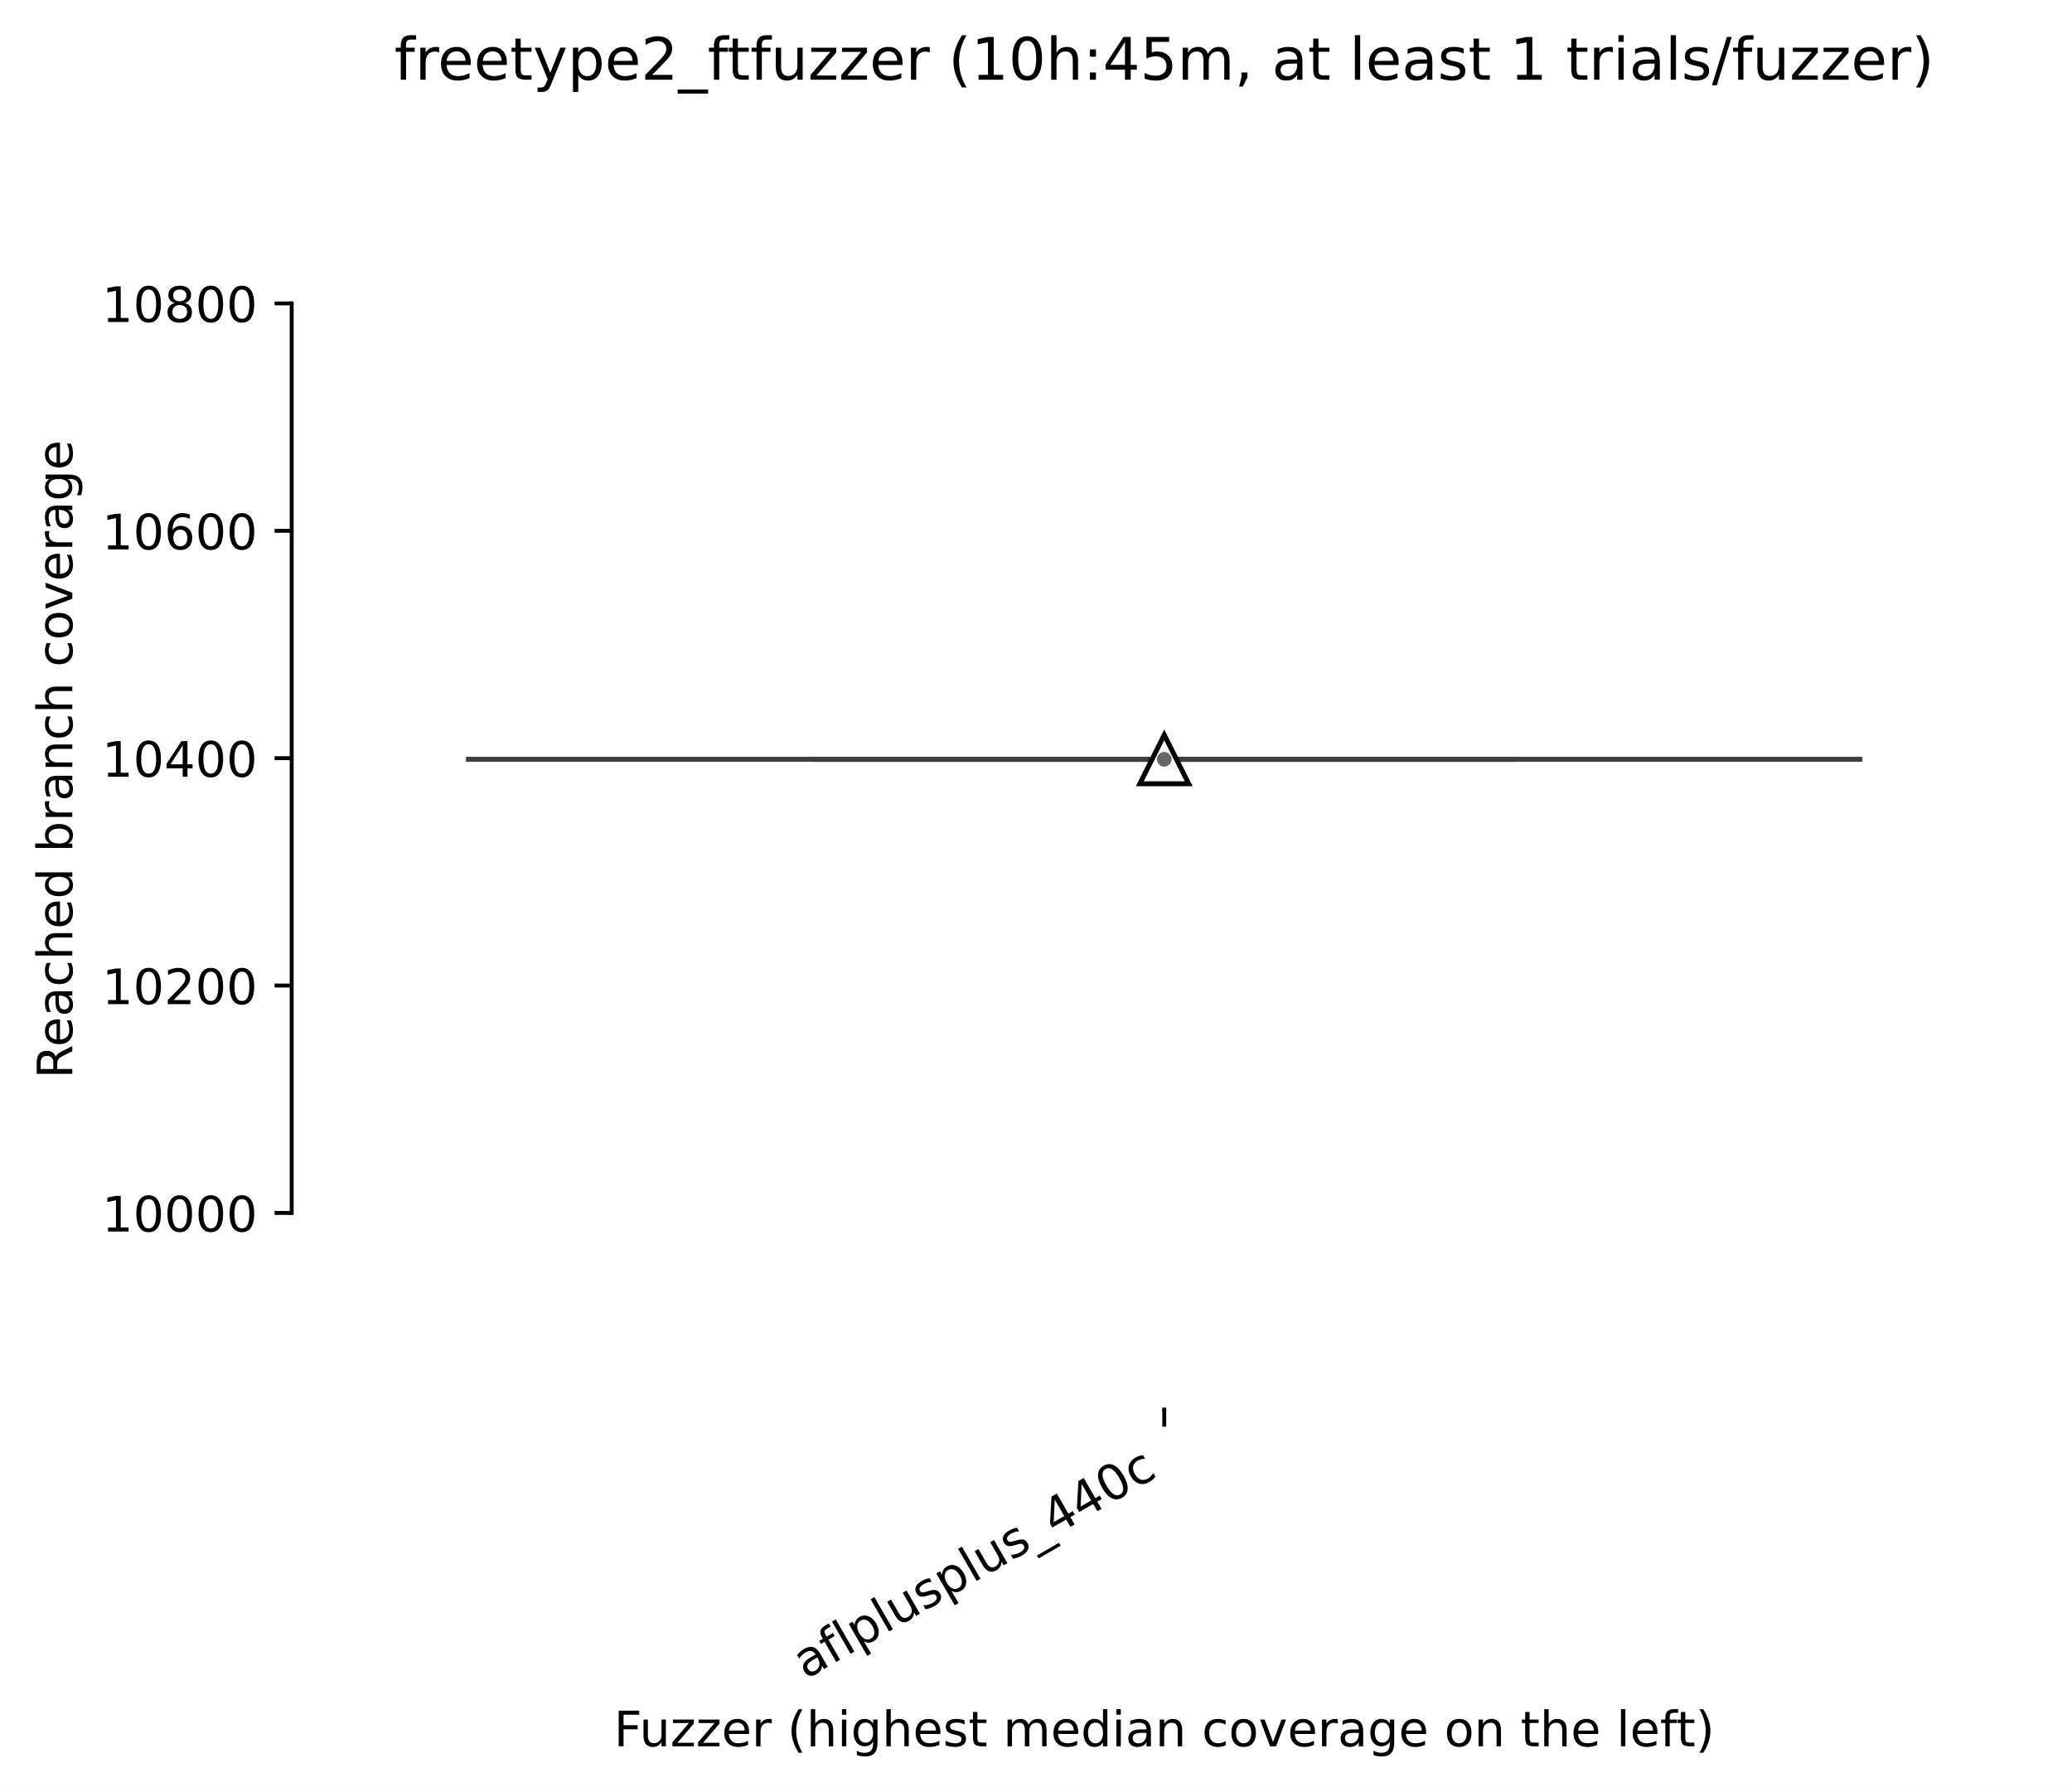
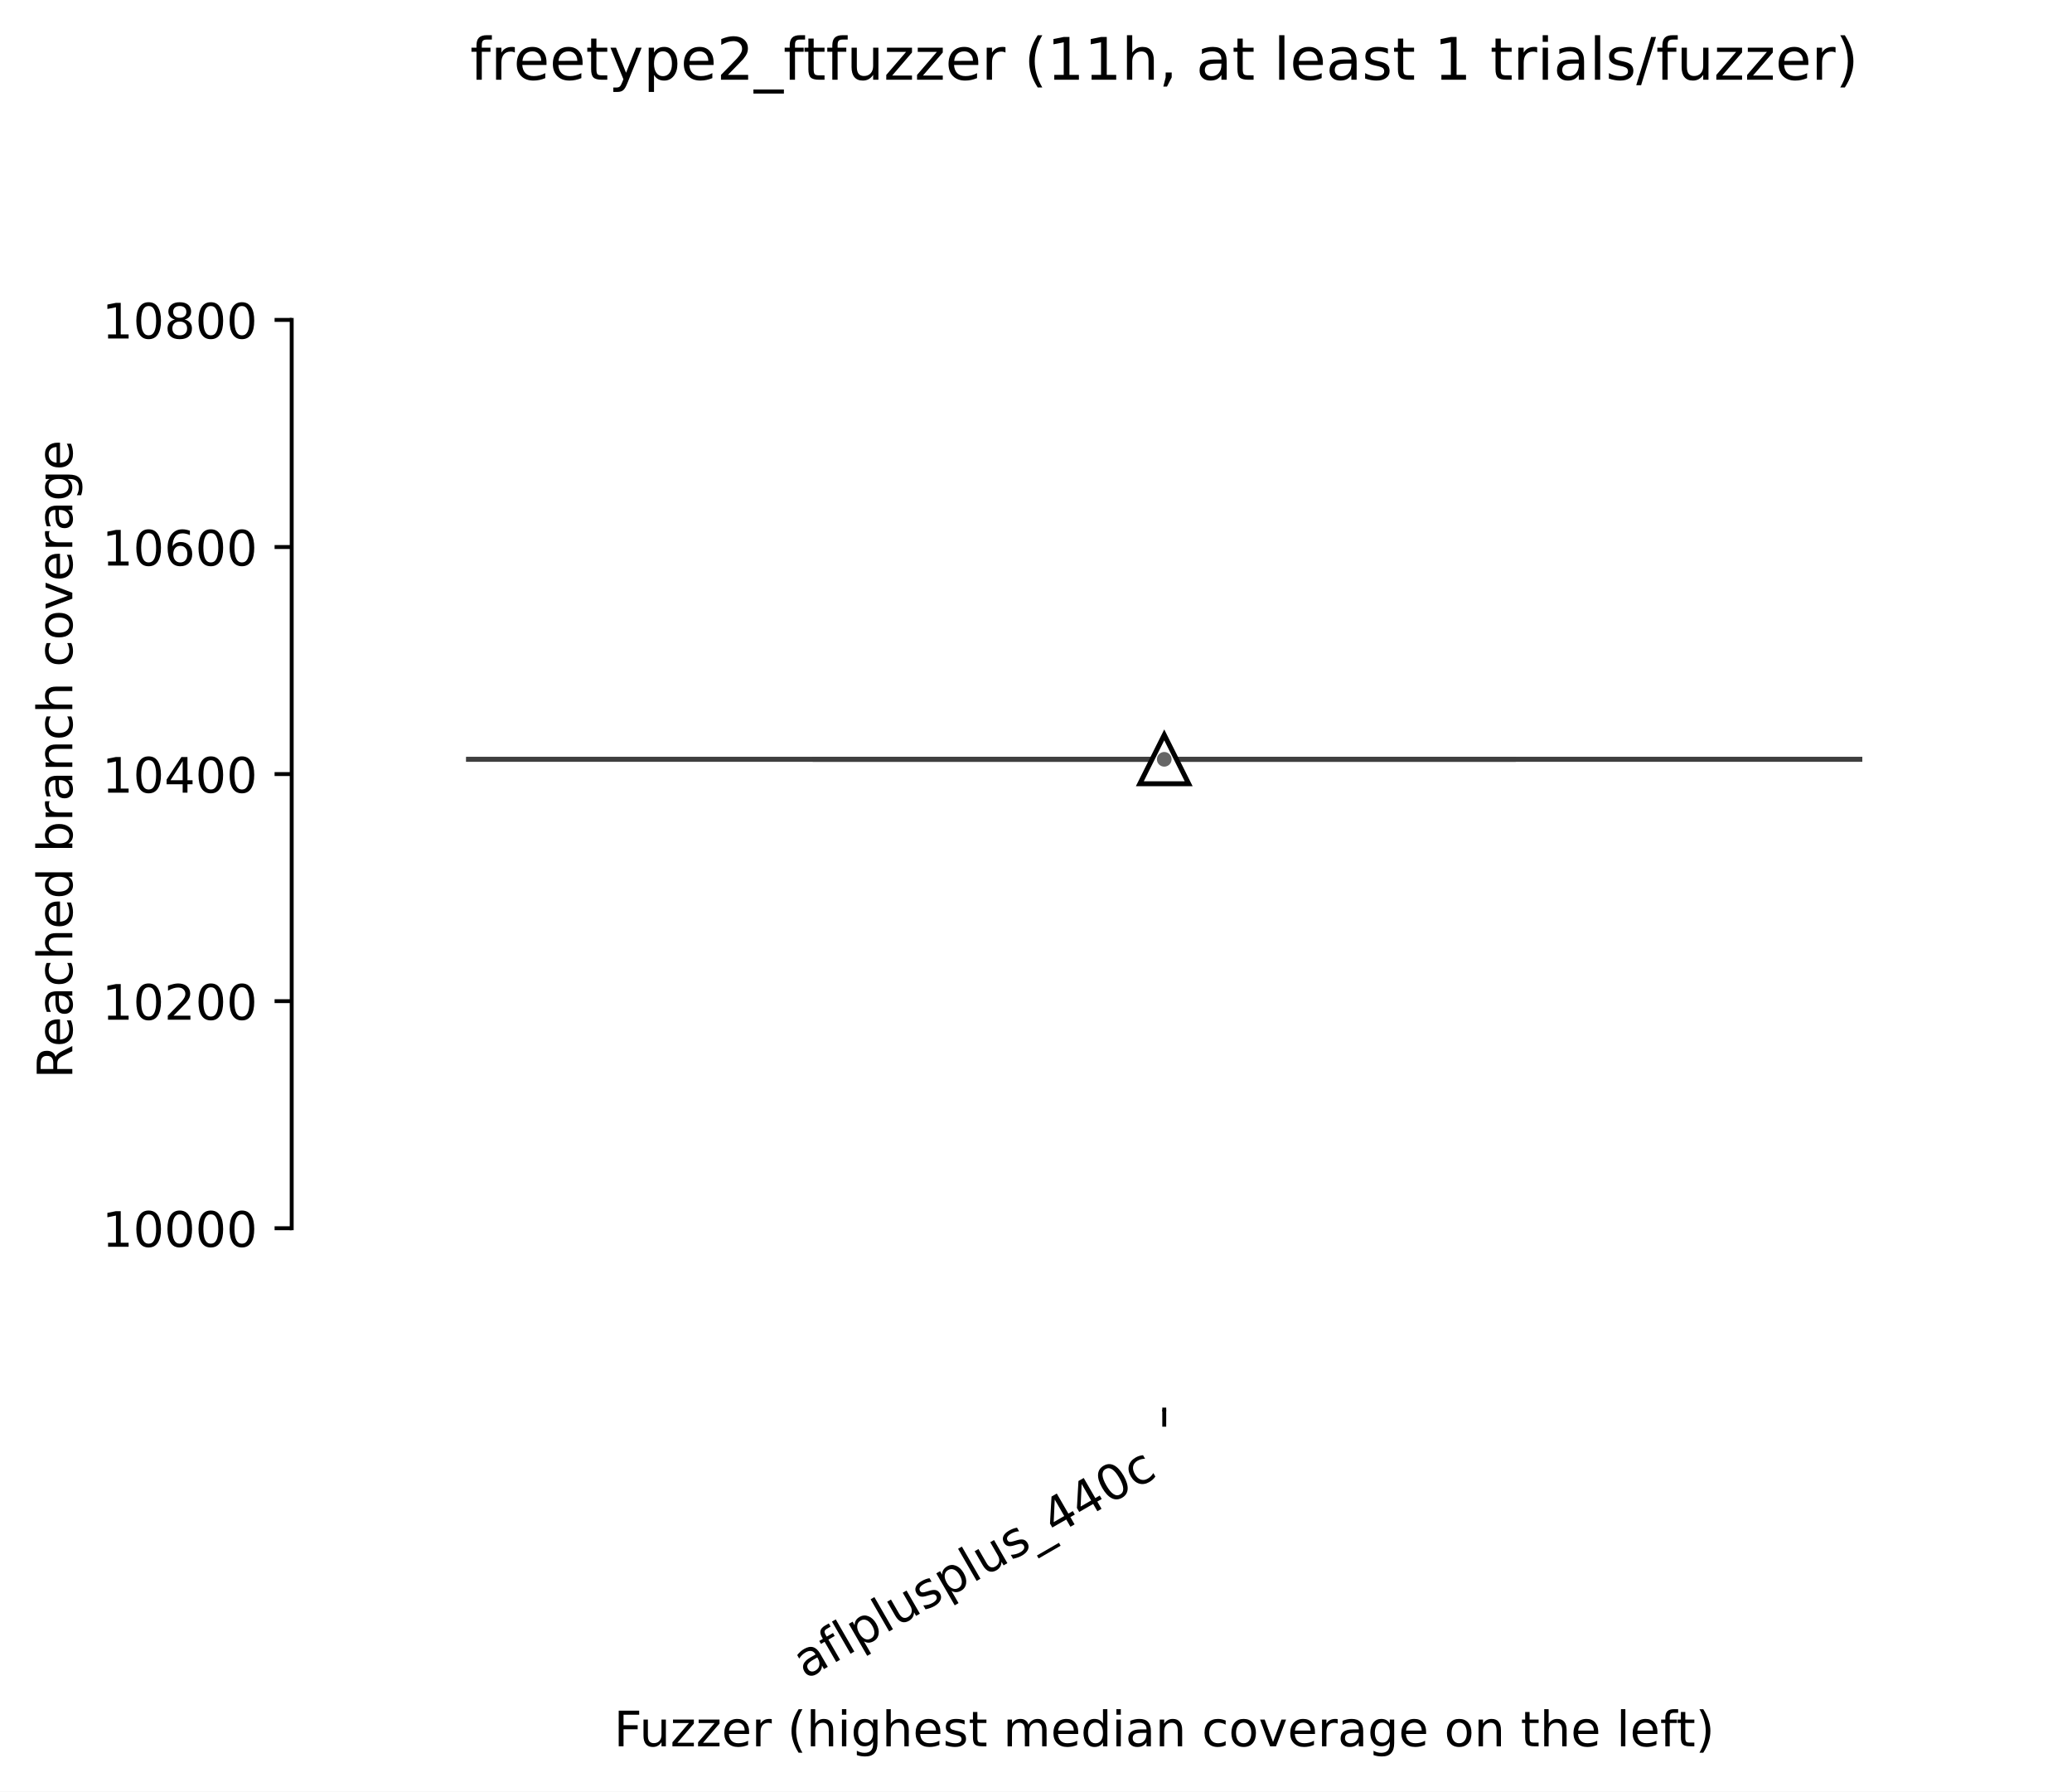
<svg xmlns="http://www.w3.org/2000/svg" xmlns:xlink="http://www.w3.org/1999/xlink" width="424.011pt" height="366.61pt" viewBox="0 0 424.011 366.61" version="1.1">
  <defs>
    <style type="text/css">*{stroke-linejoin: round; stroke-linecap: butt}</style>
  </defs>
  <g id="figure_1">
    <g id="patch_1">
      <path d="M 0 366.61  L 424.011 366.61  L 424.011 -0  L 0 -0  z " style="fill: #ffffff" />
    </g>
    <g id="axes_1">
      <g id="patch_2">
        <path d="M 59.691 288.43  L 416.811 288.43  L 416.811 22.318  L 59.691 22.318  z " style="fill: #ffffff" />
      </g>
      <g id="matplotlib.axis_1">
        <g id="xtick_1">
          <g id="line2d_1">
            <defs>
-               <path id="m48ca494d79" d="M 0 0  L 0 3.5  " style="stroke: #000000; stroke-width: 0.8" />
+               <path id="mc325d01f41" d="M 0 0  L 0 3.5  " style="stroke: #000000; stroke-width: 0.8" />
            </defs>
            <g>
-               <use xlink:href="#m48ca494d79" x="238.251" y="288.43" style="stroke: #000000; stroke-width: 0.8" />
+               <use xlink:href="#mc325d01f41" x="238.251" y="288.43" style="stroke: #000000; stroke-width: 0.8" />
            </g>
          </g>
          <g id="text_1">
            <g transform="translate(164.8804 343.6903) rotate(-30) scale(0.1 -0.1)">
              <defs>
                <path id="DejaVuSans-61" d="M 2194 1759  Q 1497 1759 1228 1600  Q 959 1441 959 1056  Q 959 750 1161 570  Q 1363 391 1709 391  Q 2188 391 2477 730  Q 2766 1069 2766 1631  L 2766 1759  L 2194 1759  z M 3341 1997  L 3341 0  L 2766 0  L 2766 531  Q 2569 213 2275 61  Q 1981 -91 1556 -91  Q 1019 -91 701 211  Q 384 513 384 1019  Q 384 1609 779 1909  Q 1175 2209 1959 2209  L 2766 2209  L 2766 2266  Q 2766 2663 2505 2880  Q 2244 3097 1772 3097  Q 1472 3097 1187 3025  Q 903 2953 641 2809  L 641 3341  Q 956 3463 1253 3523  Q 1550 3584 1831 3584  Q 2591 3584 2966 3190  Q 3341 2797 3341 1997  z " transform="scale(0.015625)" />
                <path id="DejaVuSans-66" d="M 2375 4863  L 2375 4384  L 1825 4384  Q 1516 4384 1395 4259  Q 1275 4134 1275 3809  L 1275 3500  L 2222 3500  L 2222 3053  L 1275 3053  L 1275 0  L 697 0  L 697 3053  L 147 3053  L 147 3500  L 697 3500  L 697 3744  Q 697 4328 969 4595  Q 1241 4863 1831 4863  L 2375 4863  z " transform="scale(0.015625)" />
                <path id="DejaVuSans-6c" d="M 603 4863  L 1178 4863  L 1178 0  L 603 0  L 603 4863  z " transform="scale(0.015625)" />
                <path id="DejaVuSans-70" d="M 1159 525  L 1159 -1331  L 581 -1331  L 581 3500  L 1159 3500  L 1159 2969  Q 1341 3281 1617 3432  Q 1894 3584 2278 3584  Q 2916 3584 3314 3078  Q 3713 2572 3713 1747  Q 3713 922 3314 415  Q 2916 -91 2278 -91  Q 1894 -91 1617 61  Q 1341 213 1159 525  z M 3116 1747  Q 3116 2381 2855 2742  Q 2594 3103 2138 3103  Q 1681 3103 1420 2742  Q 1159 2381 1159 1747  Q 1159 1113 1420 752  Q 1681 391 2138 391  Q 2594 391 2855 752  Q 3116 1113 3116 1747  z " transform="scale(0.015625)" />
                <path id="DejaVuSans-75" d="M 544 1381  L 544 3500  L 1119 3500  L 1119 1403  Q 1119 906 1312 657  Q 1506 409 1894 409  Q 2359 409 2629 706  Q 2900 1003 2900 1516  L 2900 3500  L 3475 3500  L 3475 0  L 2900 0  L 2900 538  Q 2691 219 2414 64  Q 2138 -91 1772 -91  Q 1169 -91 856 284  Q 544 659 544 1381  z M 1991 3584  L 1991 3584  z " transform="scale(0.015625)" />
                <path id="DejaVuSans-73" d="M 2834 3397  L 2834 2853  Q 2591 2978 2328 3040  Q 2066 3103 1784 3103  Q 1356 3103 1142 2972  Q 928 2841 928 2578  Q 928 2378 1081 2264  Q 1234 2150 1697 2047  L 1894 2003  Q 2506 1872 2764 1633  Q 3022 1394 3022 966  Q 3022 478 2636 193  Q 2250 -91 1575 -91  Q 1294 -91 989 -36  Q 684 19 347 128  L 347 722  Q 666 556 975 473  Q 1284 391 1588 391  Q 1994 391 2212 530  Q 2431 669 2431 922  Q 2431 1156 2273 1281  Q 2116 1406 1581 1522  L 1381 1569  Q 847 1681 609 1914  Q 372 2147 372 2553  Q 372 3047 722 3315  Q 1072 3584 1716 3584  Q 2034 3584 2315 3537  Q 2597 3491 2834 3397  z " transform="scale(0.015625)" />
                <path id="DejaVuSans-5f" d="M 3263 -1063  L 3263 -1509  L -63 -1509  L -63 -1063  L 3263 -1063  z " transform="scale(0.015625)" />
                <path id="DejaVuSans-34" d="M 2419 4116  L 825 1625  L 2419 1625  L 2419 4116  z M 2253 4666  L 3047 4666  L 3047 1625  L 3713 1625  L 3713 1100  L 3047 1100  L 3047 0  L 2419 0  L 2419 1100  L 313 1100  L 313 1709  L 2253 4666  z " transform="scale(0.015625)" />
                <path id="DejaVuSans-30" d="M 2034 4250  Q 1547 4250 1301 3770  Q 1056 3291 1056 2328  Q 1056 1369 1301 889  Q 1547 409 2034 409  Q 2525 409 2770 889  Q 3016 1369 3016 2328  Q 3016 3291 2770 3770  Q 2525 4250 2034 4250  z M 2034 4750  Q 2819 4750 3233 4129  Q 3647 3509 3647 2328  Q 3647 1150 3233 529  Q 2819 -91 2034 -91  Q 1250 -91 836 529  Q 422 1150 422 2328  Q 422 3509 836 4129  Q 1250 4750 2034 4750  z " transform="scale(0.015625)" />
                <path id="DejaVuSans-63" d="M 3122 3366  L 3122 2828  Q 2878 2963 2633 3030  Q 2388 3097 2138 3097  Q 1578 3097 1268 2742  Q 959 2388 959 1747  Q 959 1106 1268 751  Q 1578 397 2138 397  Q 2388 397 2633 464  Q 2878 531 3122 666  L 3122 134  Q 2881 22 2623 -34  Q 2366 -91 2075 -91  Q 1284 -91 818 406  Q 353 903 353 1747  Q 353 2603 823 3093  Q 1294 3584 2113 3584  Q 2378 3584 2631 3529  Q 2884 3475 3122 3366  z " transform="scale(0.015625)" />
              </defs>
              <use xlink:href="#DejaVuSans-61" />
              <use xlink:href="#DejaVuSans-66" transform="translate(61.2793 0)" />
              <use xlink:href="#DejaVuSans-6c" transform="translate(96.48438 0)" />
              <use xlink:href="#DejaVuSans-70" transform="translate(124.2676 0)" />
              <use xlink:href="#DejaVuSans-6c" transform="translate(187.7441 0)" />
              <use xlink:href="#DejaVuSans-75" transform="translate(215.5273 0)" />
              <use xlink:href="#DejaVuSans-73" transform="translate(278.9062 0)" />
              <use xlink:href="#DejaVuSans-70" transform="translate(331.0059 0)" />
              <use xlink:href="#DejaVuSans-6c" transform="translate(394.4824 0)" />
              <use xlink:href="#DejaVuSans-75" transform="translate(422.2656 0)" />
              <use xlink:href="#DejaVuSans-73" transform="translate(485.6445 0)" />
              <use xlink:href="#DejaVuSans-5f" transform="translate(537.7441 0)" />
              <use xlink:href="#DejaVuSans-34" transform="translate(587.7441 0)" />
              <use xlink:href="#DejaVuSans-34" transform="translate(651.3672 0)" />
              <use xlink:href="#DejaVuSans-30" transform="translate(714.9902 0)" />
              <use xlink:href="#DejaVuSans-63" transform="translate(778.6133 0)" />
            </g>
          </g>
        </g>
        <g id="text_2">
          <g transform="translate(125.6327 357.3306) scale(0.1 -0.1)">
            <defs>
              <path id="DejaVuSans-46" d="M 628 4666  L 3309 4666  L 3309 4134  L 1259 4134  L 1259 2759  L 3109 2759  L 3109 2228  L 1259 2228  L 1259 0  L 628 0  L 628 4666  z " transform="scale(0.015625)" />
              <path id="DejaVuSans-7a" d="M 353 3500  L 3084 3500  L 3084 2975  L 922 459  L 3084 459  L 3084 0  L 275 0  L 275 525  L 2438 3041  L 353 3041  L 353 3500  z " transform="scale(0.015625)" />
              <path id="DejaVuSans-65" d="M 3597 1894  L 3597 1613  L 953 1613  Q 991 1019 1311 708  Q 1631 397 2203 397  Q 2534 397 2845 478  Q 3156 559 3463 722  L 3463 178  Q 3153 47 2828 -22  Q 2503 -91 2169 -91  Q 1331 -91 842 396  Q 353 884 353 1716  Q 353 2575 817 3079  Q 1281 3584 2069 3584  Q 2775 3584 3186 3129  Q 3597 2675 3597 1894  z M 3022 2063  Q 3016 2534 2758 2815  Q 2500 3097 2075 3097  Q 1594 3097 1305 2825  Q 1016 2553 972 2059  L 3022 2063  z " transform="scale(0.015625)" />
              <path id="DejaVuSans-72" d="M 2631 2963  Q 2534 3019 2420 3045  Q 2306 3072 2169 3072  Q 1681 3072 1420 2755  Q 1159 2438 1159 1844  L 1159 0  L 581 0  L 581 3500  L 1159 3500  L 1159 2956  Q 1341 3275 1631 3429  Q 1922 3584 2338 3584  Q 2397 3584 2469 3576  Q 2541 3569 2628 3553  L 2631 2963  z " transform="scale(0.015625)" />
              <path id="DejaVuSans-20" transform="scale(0.015625)" />
              <path id="DejaVuSans-28" d="M 1984 4856  Q 1566 4138 1362 3434  Q 1159 2731 1159 2009  Q 1159 1288 1364 580  Q 1569 -128 1984 -844  L 1484 -844  Q 1016 -109 783 600  Q 550 1309 550 2009  Q 550 2706 781 3412  Q 1013 4119 1484 4856  L 1984 4856  z " transform="scale(0.015625)" />
              <path id="DejaVuSans-68" d="M 3513 2113  L 3513 0  L 2938 0  L 2938 2094  Q 2938 2591 2744 2837  Q 2550 3084 2163 3084  Q 1697 3084 1428 2787  Q 1159 2491 1159 1978  L 1159 0  L 581 0  L 581 4863  L 1159 4863  L 1159 2956  Q 1366 3272 1645 3428  Q 1925 3584 2291 3584  Q 2894 3584 3203 3211  Q 3513 2838 3513 2113  z " transform="scale(0.015625)" />
              <path id="DejaVuSans-69" d="M 603 3500  L 1178 3500  L 1178 0  L 603 0  L 603 3500  z M 603 4863  L 1178 4863  L 1178 4134  L 603 4134  L 603 4863  z " transform="scale(0.015625)" />
              <path id="DejaVuSans-67" d="M 2906 1791  Q 2906 2416 2648 2759  Q 2391 3103 1925 3103  Q 1463 3103 1205 2759  Q 947 2416 947 1791  Q 947 1169 1205 825  Q 1463 481 1925 481  Q 2391 481 2648 825  Q 2906 1169 2906 1791  z M 3481 434  Q 3481 -459 3084 -895  Q 2688 -1331 1869 -1331  Q 1566 -1331 1297 -1286  Q 1028 -1241 775 -1147  L 775 -588  Q 1028 -725 1275 -790  Q 1522 -856 1778 -856  Q 2344 -856 2625 -561  Q 2906 -266 2906 331  L 2906 616  Q 2728 306 2450 153  Q 2172 0 1784 0  Q 1141 0 747 490  Q 353 981 353 1791  Q 353 2603 747 3093  Q 1141 3584 1784 3584  Q 2172 3584 2450 3431  Q 2728 3278 2906 2969  L 2906 3500  L 3481 3500  L 3481 434  z " transform="scale(0.015625)" />
              <path id="DejaVuSans-74" d="M 1172 4494  L 1172 3500  L 2356 3500  L 2356 3053  L 1172 3053  L 1172 1153  Q 1172 725 1289 603  Q 1406 481 1766 481  L 2356 481  L 2356 0  L 1766 0  Q 1100 0 847 248  Q 594 497 594 1153  L 594 3053  L 172 3053  L 172 3500  L 594 3500  L 594 4494  L 1172 4494  z " transform="scale(0.015625)" />
              <path id="DejaVuSans-6d" d="M 3328 2828  Q 3544 3216 3844 3400  Q 4144 3584 4550 3584  Q 5097 3584 5394 3201  Q 5691 2819 5691 2113  L 5691 0  L 5113 0  L 5113 2094  Q 5113 2597 4934 2840  Q 4756 3084 4391 3084  Q 3944 3084 3684 2787  Q 3425 2491 3425 1978  L 3425 0  L 2847 0  L 2847 2094  Q 2847 2600 2669 2842  Q 2491 3084 2119 3084  Q 1678 3084 1418 2786  Q 1159 2488 1159 1978  L 1159 0  L 581 0  L 581 3500  L 1159 3500  L 1159 2956  Q 1356 3278 1631 3431  Q 1906 3584 2284 3584  Q 2666 3584 2933 3390  Q 3200 3197 3328 2828  z " transform="scale(0.015625)" />
              <path id="DejaVuSans-64" d="M 2906 2969  L 2906 4863  L 3481 4863  L 3481 0  L 2906 0  L 2906 525  Q 2725 213 2448 61  Q 2172 -91 1784 -91  Q 1150 -91 751 415  Q 353 922 353 1747  Q 353 2572 751 3078  Q 1150 3584 1784 3584  Q 2172 3584 2448 3432  Q 2725 3281 2906 2969  z M 947 1747  Q 947 1113 1208 752  Q 1469 391 1925 391  Q 2381 391 2643 752  Q 2906 1113 2906 1747  Q 2906 2381 2643 2742  Q 2381 3103 1925 3103  Q 1469 3103 1208 2742  Q 947 2381 947 1747  z " transform="scale(0.015625)" />
              <path id="DejaVuSans-6e" d="M 3513 2113  L 3513 0  L 2938 0  L 2938 2094  Q 2938 2591 2744 2837  Q 2550 3084 2163 3084  Q 1697 3084 1428 2787  Q 1159 2491 1159 1978  L 1159 0  L 581 0  L 581 3500  L 1159 3500  L 1159 2956  Q 1366 3272 1645 3428  Q 1925 3584 2291 3584  Q 2894 3584 3203 3211  Q 3513 2838 3513 2113  z " transform="scale(0.015625)" />
              <path id="DejaVuSans-6f" d="M 1959 3097  Q 1497 3097 1228 2736  Q 959 2375 959 1747  Q 959 1119 1226 758  Q 1494 397 1959 397  Q 2419 397 2687 759  Q 2956 1122 2956 1747  Q 2956 2369 2687 2733  Q 2419 3097 1959 3097  z M 1959 3584  Q 2709 3584 3137 3096  Q 3566 2609 3566 1747  Q 3566 888 3137 398  Q 2709 -91 1959 -91  Q 1206 -91 779 398  Q 353 888 353 1747  Q 353 2609 779 3096  Q 1206 3584 1959 3584  z " transform="scale(0.015625)" />
              <path id="DejaVuSans-76" d="M 191 3500  L 800 3500  L 1894 563  L 2988 3500  L 3597 3500  L 2284 0  L 1503 0  L 191 3500  z " transform="scale(0.015625)" />
              <path id="DejaVuSans-29" d="M 513 4856  L 1013 4856  Q 1481 4119 1714 3412  Q 1947 2706 1947 2009  Q 1947 1309 1714 600  Q 1481 -109 1013 -844  L 513 -844  Q 928 -128 1133 580  Q 1338 1288 1338 2009  Q 1338 2731 1133 3434  Q 928 4138 513 4856  z " transform="scale(0.015625)" />
            </defs>
            <use xlink:href="#DejaVuSans-46" />
            <use xlink:href="#DejaVuSans-75" transform="translate(52.01953 0)" />
            <use xlink:href="#DejaVuSans-7a" transform="translate(115.3984 0)" />
            <use xlink:href="#DejaVuSans-7a" transform="translate(167.8887 0)" />
            <use xlink:href="#DejaVuSans-65" transform="translate(220.3789 0)" />
            <use xlink:href="#DejaVuSans-72" transform="translate(281.9023 0)" />
            <use xlink:href="#DejaVuSans-20" transform="translate(323.0156 0)" />
            <use xlink:href="#DejaVuSans-28" transform="translate(354.8027 0)" />
            <use xlink:href="#DejaVuSans-68" transform="translate(393.8164 0)" />
            <use xlink:href="#DejaVuSans-69" transform="translate(457.1953 0)" />
            <use xlink:href="#DejaVuSans-67" transform="translate(484.9785 0)" />
            <use xlink:href="#DejaVuSans-68" transform="translate(548.4551 0)" />
            <use xlink:href="#DejaVuSans-65" transform="translate(611.834 0)" />
            <use xlink:href="#DejaVuSans-73" transform="translate(673.3574 0)" />
            <use xlink:href="#DejaVuSans-74" transform="translate(725.457 0)" />
            <use xlink:href="#DejaVuSans-20" transform="translate(764.666 0)" />
            <use xlink:href="#DejaVuSans-6d" transform="translate(796.4531 0)" />
            <use xlink:href="#DejaVuSans-65" transform="translate(893.8652 0)" />
            <use xlink:href="#DejaVuSans-64" transform="translate(955.3887 0)" />
            <use xlink:href="#DejaVuSans-69" transform="translate(1018.865 0)" />
            <use xlink:href="#DejaVuSans-61" transform="translate(1046.648 0)" />
            <use xlink:href="#DejaVuSans-6e" transform="translate(1107.928 0)" />
            <use xlink:href="#DejaVuSans-20" transform="translate(1171.307 0)" />
            <use xlink:href="#DejaVuSans-63" transform="translate(1203.094 0)" />
            <use xlink:href="#DejaVuSans-6f" transform="translate(1258.074 0)" />
            <use xlink:href="#DejaVuSans-76" transform="translate(1319.256 0)" />
            <use xlink:href="#DejaVuSans-65" transform="translate(1378.436 0)" />
            <use xlink:href="#DejaVuSans-72" transform="translate(1439.959 0)" />
            <use xlink:href="#DejaVuSans-61" transform="translate(1481.072 0)" />
            <use xlink:href="#DejaVuSans-67" transform="translate(1542.352 0)" />
            <use xlink:href="#DejaVuSans-65" transform="translate(1605.828 0)" />
            <use xlink:href="#DejaVuSans-20" transform="translate(1667.352 0)" />
            <use xlink:href="#DejaVuSans-6f" transform="translate(1699.139 0)" />
            <use xlink:href="#DejaVuSans-6e" transform="translate(1760.32 0)" />
            <use xlink:href="#DejaVuSans-20" transform="translate(1823.699 0)" />
            <use xlink:href="#DejaVuSans-74" transform="translate(1855.486 0)" />
            <use xlink:href="#DejaVuSans-68" transform="translate(1894.695 0)" />
            <use xlink:href="#DejaVuSans-65" transform="translate(1958.074 0)" />
            <use xlink:href="#DejaVuSans-20" transform="translate(2019.598 0)" />
            <use xlink:href="#DejaVuSans-6c" transform="translate(2051.385 0)" />
            <use xlink:href="#DejaVuSans-65" transform="translate(2079.168 0)" />
            <use xlink:href="#DejaVuSans-66" transform="translate(2140.691 0)" />
            <use xlink:href="#DejaVuSans-74" transform="translate(2174.146 0)" />
            <use xlink:href="#DejaVuSans-29" transform="translate(2213.355 0)" />
          </g>
        </g>
      </g>
      <g id="matplotlib.axis_2">
        <g id="ytick_1">
          <g id="line2d_2">
            <defs>
-               <path id="m2bdead8263" d="M 0 0  L -3.5 0  " style="stroke: #000000; stroke-width: 0.8" />
+               <path id="m8afac38607" d="M 0 0  L -3.5 0  " style="stroke: #000000; stroke-width: 0.8" />
            </defs>
            <g>
-               <use xlink:href="#m2bdead8263" x="59.691" y="248.197" style="stroke: #000000; stroke-width: 0.8" />
+               <use xlink:href="#m8afac38607" x="59.691" y="251.324" style="stroke: #000000; stroke-width: 0.8" />
            </g>
          </g>
          <g id="text_3">
-             <g transform="translate(20.87813 251.9958) scale(0.1 -0.1)">
+             <g transform="translate(20.87813 255.1236) scale(0.1 -0.1)">
              <defs>
                <path id="DejaVuSans-31" d="M 794 531  L 1825 531  L 1825 4091  L 703 3866  L 703 4441  L 1819 4666  L 2450 4666  L 2450 531  L 3481 531  L 3481 0  L 794 0  L 794 531  z " transform="scale(0.015625)" />
              </defs>
              <use xlink:href="#DejaVuSans-31" />
              <use xlink:href="#DejaVuSans-30" transform="translate(63.62305 0)" />
              <use xlink:href="#DejaVuSans-30" transform="translate(127.2461 0)" />
              <use xlink:href="#DejaVuSans-30" transform="translate(190.8691 0)" />
              <use xlink:href="#DejaVuSans-30" transform="translate(254.4922 0)" />
            </g>
          </g>
        </g>
        <g id="ytick_2">
          <g id="line2d_3">
            <g>
-               <use xlink:href="#m2bdead8263" x="59.691" y="201.669" style="stroke: #000000; stroke-width: 0.8" />
+               <use xlink:href="#m8afac38607" x="59.691" y="204.859" style="stroke: #000000; stroke-width: 0.8" />
            </g>
          </g>
          <g id="text_4">
-             <g transform="translate(20.87813 205.4683) scale(0.1 -0.1)">
+             <g transform="translate(20.87813 208.6586) scale(0.1 -0.1)">
              <defs>
                <path id="DejaVuSans-32" d="M 1228 531  L 3431 531  L 3431 0  L 469 0  L 469 531  Q 828 903 1448 1529  Q 2069 2156 2228 2338  Q 2531 2678 2651 2914  Q 2772 3150 2772 3378  Q 2772 3750 2511 3984  Q 2250 4219 1831 4219  Q 1534 4219 1204 4116  Q 875 4013 500 3803  L 500 4441  Q 881 4594 1212 4672  Q 1544 4750 1819 4750  Q 2544 4750 2975 4387  Q 3406 4025 3406 3419  Q 3406 3131 3298 2873  Q 3191 2616 2906 2266  Q 2828 2175 2409 1742  Q 1991 1309 1228 531  z " transform="scale(0.015625)" />
              </defs>
              <use xlink:href="#DejaVuSans-31" />
              <use xlink:href="#DejaVuSans-30" transform="translate(63.62305 0)" />
              <use xlink:href="#DejaVuSans-32" transform="translate(127.2461 0)" />
              <use xlink:href="#DejaVuSans-30" transform="translate(190.8691 0)" />
              <use xlink:href="#DejaVuSans-30" transform="translate(254.4922 0)" />
            </g>
          </g>
        </g>
        <g id="ytick_3">
          <g id="line2d_4">
            <g>
-               <use xlink:href="#m2bdead8263" x="59.691" y="155.141" style="stroke: #000000; stroke-width: 0.8" />
+               <use xlink:href="#m8afac38607" x="59.691" y="158.394" style="stroke: #000000; stroke-width: 0.8" />
            </g>
          </g>
          <g id="text_5">
-             <g transform="translate(20.87813 158.9407) scale(0.1 -0.1)">
+             <g transform="translate(20.87813 162.1936) scale(0.1 -0.1)">
              <use xlink:href="#DejaVuSans-31" />
              <use xlink:href="#DejaVuSans-30" transform="translate(63.62305 0)" />
              <use xlink:href="#DejaVuSans-34" transform="translate(127.2461 0)" />
              <use xlink:href="#DejaVuSans-30" transform="translate(190.8691 0)" />
              <use xlink:href="#DejaVuSans-30" transform="translate(254.4922 0)" />
            </g>
          </g>
        </g>
        <g id="ytick_4">
          <g id="line2d_5">
            <g>
-               <use xlink:href="#m2bdead8263" x="59.691" y="108.614" style="stroke: #000000; stroke-width: 0.8" />
+               <use xlink:href="#m8afac38607" x="59.691" y="111.929" style="stroke: #000000; stroke-width: 0.8" />
            </g>
          </g>
          <g id="text_6">
-             <g transform="translate(20.87813 112.4132) scale(0.1 -0.1)">
+             <g transform="translate(20.87813 115.7286) scale(0.1 -0.1)">
              <defs>
                <path id="DejaVuSans-36" d="M 2113 2584  Q 1688 2584 1439 2293  Q 1191 2003 1191 1497  Q 1191 994 1439 701  Q 1688 409 2113 409  Q 2538 409 2786 701  Q 3034 994 3034 1497  Q 3034 2003 2786 2293  Q 2538 2584 2113 2584  z M 3366 4563  L 3366 3988  Q 3128 4100 2886 4159  Q 2644 4219 2406 4219  Q 1781 4219 1451 3797  Q 1122 3375 1075 2522  Q 1259 2794 1537 2939  Q 1816 3084 2150 3084  Q 2853 3084 3261 2657  Q 3669 2231 3669 1497  Q 3669 778 3244 343  Q 2819 -91 2113 -91  Q 1303 -91 875 529  Q 447 1150 447 2328  Q 447 3434 972 4092  Q 1497 4750 2381 4750  Q 2619 4750 2861 4703  Q 3103 4656 3366 4563  z " transform="scale(0.015625)" />
              </defs>
              <use xlink:href="#DejaVuSans-31" />
              <use xlink:href="#DejaVuSans-30" transform="translate(63.62305 0)" />
              <use xlink:href="#DejaVuSans-36" transform="translate(127.2461 0)" />
              <use xlink:href="#DejaVuSans-30" transform="translate(190.8691 0)" />
              <use xlink:href="#DejaVuSans-30" transform="translate(254.4922 0)" />
            </g>
          </g>
        </g>
        <g id="ytick_5">
          <g id="line2d_6">
            <g>
-               <use xlink:href="#m2bdead8263" x="59.691" y="62.086" style="stroke: #000000; stroke-width: 0.8" />
+               <use xlink:href="#m8afac38607" x="59.691" y="65.464" style="stroke: #000000; stroke-width: 0.8" />
            </g>
          </g>
          <g id="text_7">
-             <g transform="translate(20.87813 65.8856) scale(0.1 -0.1)">
+             <g transform="translate(20.87813 69.26358) scale(0.1 -0.1)">
              <defs>
                <path id="DejaVuSans-38" d="M 2034 2216  Q 1584 2216 1326 1975  Q 1069 1734 1069 1313  Q 1069 891 1326 650  Q 1584 409 2034 409  Q 2484 409 2743 651  Q 3003 894 3003 1313  Q 3003 1734 2745 1975  Q 2488 2216 2034 2216  z M 1403 2484  Q 997 2584 770 2862  Q 544 3141 544 3541  Q 544 4100 942 4425  Q 1341 4750 2034 4750  Q 2731 4750 3128 4425  Q 3525 4100 3525 3541  Q 3525 3141 3298 2862  Q 3072 2584 2669 2484  Q 3125 2378 3379 2068  Q 3634 1759 3634 1313  Q 3634 634 3220 271  Q 2806 -91 2034 -91  Q 1263 -91 848 271  Q 434 634 434 1313  Q 434 1759 690 2068  Q 947 2378 1403 2484  z M 1172 3481  Q 1172 3119 1398 2916  Q 1625 2713 2034 2713  Q 2441 2713 2670 2916  Q 2900 3119 2900 3481  Q 2900 3844 2670 4047  Q 2441 4250 2034 4250  Q 1625 4250 1398 4047  Q 1172 3844 1172 3481  z " transform="scale(0.015625)" />
              </defs>
              <use xlink:href="#DejaVuSans-31" />
              <use xlink:href="#DejaVuSans-30" transform="translate(63.62305 0)" />
              <use xlink:href="#DejaVuSans-38" transform="translate(127.2461 0)" />
              <use xlink:href="#DejaVuSans-30" transform="translate(190.8691 0)" />
              <use xlink:href="#DejaVuSans-30" transform="translate(254.4922 0)" />
            </g>
          </g>
        </g>
        <g id="text_8">
          <g transform="translate(14.79844 220.7062) rotate(-90) scale(0.1 -0.1)">
            <defs>
              <path id="DejaVuSans-52" d="M 2841 2188  Q 3044 2119 3236 1894  Q 3428 1669 3622 1275  L 4263 0  L 3584 0  L 2988 1197  Q 2756 1666 2539 1819  Q 2322 1972 1947 1972  L 1259 1972  L 1259 0  L 628 0  L 628 4666  L 2053 4666  Q 2853 4666 3247 4331  Q 3641 3997 3641 3322  Q 3641 2881 3436 2590  Q 3231 2300 2841 2188  z M 1259 4147  L 1259 2491  L 2053 2491  Q 2509 2491 2742 2702  Q 2975 2913 2975 3322  Q 2975 3731 2742 3939  Q 2509 4147 2053 4147  L 1259 4147  z " transform="scale(0.015625)" />
              <path id="DejaVuSans-62" d="M 3116 1747  Q 3116 2381 2855 2742  Q 2594 3103 2138 3103  Q 1681 3103 1420 2742  Q 1159 2381 1159 1747  Q 1159 1113 1420 752  Q 1681 391 2138 391  Q 2594 391 2855 752  Q 3116 1113 3116 1747  z M 1159 2969  Q 1341 3281 1617 3432  Q 1894 3584 2278 3584  Q 2916 3584 3314 3078  Q 3713 2572 3713 1747  Q 3713 922 3314 415  Q 2916 -91 2278 -91  Q 1894 -91 1617 61  Q 1341 213 1159 525  L 1159 0  L 581 0  L 581 4863  L 1159 4863  L 1159 2969  z " transform="scale(0.015625)" />
            </defs>
            <use xlink:href="#DejaVuSans-52" />
            <use xlink:href="#DejaVuSans-65" transform="translate(64.98242 0)" />
            <use xlink:href="#DejaVuSans-61" transform="translate(126.5059 0)" />
            <use xlink:href="#DejaVuSans-63" transform="translate(187.7852 0)" />
            <use xlink:href="#DejaVuSans-68" transform="translate(242.7656 0)" />
            <use xlink:href="#DejaVuSans-65" transform="translate(306.1445 0)" />
            <use xlink:href="#DejaVuSans-64" transform="translate(367.668 0)" />
            <use xlink:href="#DejaVuSans-20" transform="translate(431.1445 0)" />
            <use xlink:href="#DejaVuSans-62" transform="translate(462.9316 0)" />
            <use xlink:href="#DejaVuSans-72" transform="translate(526.4082 0)" />
            <use xlink:href="#DejaVuSans-61" transform="translate(567.5215 0)" />
            <use xlink:href="#DejaVuSans-6e" transform="translate(628.8008 0)" />
            <use xlink:href="#DejaVuSans-63" transform="translate(692.1797 0)" />
            <use xlink:href="#DejaVuSans-68" transform="translate(747.1602 0)" />
            <use xlink:href="#DejaVuSans-20" transform="translate(810.5391 0)" />
            <use xlink:href="#DejaVuSans-63" transform="translate(842.3262 0)" />
            <use xlink:href="#DejaVuSans-6f" transform="translate(897.3066 0)" />
            <use xlink:href="#DejaVuSans-76" transform="translate(958.4883 0)" />
            <use xlink:href="#DejaVuSans-65" transform="translate(1017.668 0)" />
            <use xlink:href="#DejaVuSans-72" transform="translate(1079.191 0)" />
            <use xlink:href="#DejaVuSans-61" transform="translate(1120.305 0)" />
            <use xlink:href="#DejaVuSans-67" transform="translate(1181.584 0)" />
            <use xlink:href="#DejaVuSans-65" transform="translate(1245.061 0)" />
          </g>
        </g>
      </g>
      <g id="patch_3">
-         <path d="M 95.403 155.374  L 381.099 155.374  L 381.099 155.374  L 95.403 155.374  L 95.403 155.374  z " clip-path="url(#pbc563b89fb)" style="fill: #3274a1; stroke: #3f3f3f; stroke-linejoin: miter" />
+         <path d="M 95.403 155.374  L 381.099 155.374  L 381.099 155.374  L 95.403 155.374  L 95.403 155.374  z " clip-path="url(#pae2fa77c15)" style="fill: #3274a1; stroke: #3f3f3f; stroke-linejoin: miter" />
      </g>
      <g id="line2d_7">
-         <path d="M 238.251 155.374  L 238.251 155.374  " clip-path="url(#pbc563b89fb)" style="fill: none; stroke: #3f3f3f" />
+         <path d="M 238.251 155.374  L 238.251 155.374  " clip-path="url(#pae2fa77c15)" style="fill: none; stroke: #3f3f3f" />
      </g>
      <g id="line2d_8">
-         <path d="M 238.251 155.374  L 238.251 155.374  " clip-path="url(#pbc563b89fb)" style="fill: none; stroke: #3f3f3f" />
+         <path d="M 238.251 155.374  L 238.251 155.374  " clip-path="url(#pae2fa77c15)" style="fill: none; stroke: #3f3f3f" />
      </g>
      <g id="line2d_9">
-         <path d="M 166.827 155.374  L 309.675 155.374  " clip-path="url(#pbc563b89fb)" style="fill: none; stroke: #3f3f3f; stroke-linecap: square" />
+         <path d="M 166.827 155.374  L 309.675 155.374  " clip-path="url(#pae2fa77c15)" style="fill: none; stroke: #3f3f3f; stroke-linecap: square" />
      </g>
      <g id="line2d_10">
-         <path d="M 166.827 155.374  L 309.675 155.374  " clip-path="url(#pbc563b89fb)" style="fill: none; stroke: #3f3f3f; stroke-linecap: square" />
+         <path d="M 166.827 155.374  L 309.675 155.374  " clip-path="url(#pae2fa77c15)" style="fill: none; stroke: #3f3f3f; stroke-linecap: square" />
      </g>
      <g id="line2d_11" />
      <g id="line2d_12">
-         <path d="M 95.403 155.374  L 381.099 155.374  " clip-path="url(#pbc563b89fb)" style="fill: none; stroke: #3f3f3f" />
+         <path d="M 95.403 155.374  L 381.099 155.374  " clip-path="url(#pae2fa77c15)" style="fill: none; stroke: #3f3f3f" />
      </g>
      <g id="line2d_13">
        <defs>
-           <path id="m6c51300f89" d="M 0 -5  L -5 5  L 5 5  z " style="stroke: #000000; stroke-linejoin: miter" />
+           <path id="m6af1b33b85" d="M 0 -5  L -5 5  L 5 5  z " style="stroke: #000000; stroke-linejoin: miter" />
        </defs>
-         <g clip-path="url(#pbc563b89fb)">
-           <use xlink:href="#m6c51300f89" x="238.251" y="155.374" style="fill: #ffffff; stroke: #000000; stroke-linejoin: miter" />
+         <g clip-path="url(#pae2fa77c15)">
+           <use xlink:href="#m6af1b33b85" x="238.251" y="155.374" style="fill: #ffffff; stroke: #000000; stroke-linejoin: miter" />
        </g>
      </g>
      <g id="patch_4">
-         <path d="M 59.691 248.197  L 59.691 62.086  " style="fill: none; stroke: #000000; stroke-width: 0.8; stroke-linejoin: miter; stroke-linecap: square" />
+         <path d="M 59.691 251.324  L 59.691 65.464  " style="fill: none; stroke: #000000; stroke-width: 0.8; stroke-linejoin: miter; stroke-linecap: square" />
      </g>
      <g id="patch_5">
        <path d="M 238.251 288.43  L 238.251 288.43  " style="fill: none; stroke: #000000; stroke-width: 0.8; stroke-linejoin: miter; stroke-linecap: square" />
      </g>
      <g id="PathCollection_1">
        <defs>
-           <path id="m53088eb333" d="M 0 1.5  C 0.398 1.5 0.779 1.342 1.061 1.061  C 1.342 0.779 1.5 0.398 1.5 0  C 1.5 -0.398 1.342 -0.779 1.061 -1.061  C 0.779 -1.342 0.398 -1.5 0 -1.5  C -0.398 -1.5 -0.779 -1.342 -1.061 -1.061  C -1.342 -0.779 -1.5 -0.398 -1.5 0  C -1.5 0.398 -1.342 0.779 -1.061 1.061  C -0.779 1.342 -0.398 1.5 0 1.5  z " />
+           <path id="medba598b93" d="M 0 1.5  C 0.398 1.5 0.779 1.342 1.061 1.061  C 1.342 0.779 1.5 0.398 1.5 0  C 1.5 -0.398 1.342 -0.779 1.061 -1.061  C 0.779 -1.342 0.398 -1.5 0 -1.5  C -0.398 -1.5 -0.779 -1.342 -1.061 -1.061  C -1.342 -0.779 -1.5 -0.398 -1.5 0  C -1.5 0.398 -1.342 0.779 -1.061 1.061  C -0.779 1.342 -0.398 1.5 0 1.5  z " />
        </defs>
-         <g clip-path="url(#pbc563b89fb)">
-           <use xlink:href="#m53088eb333" x="238.251" y="155.374" style="fill-opacity: 0.6" />
+         <g clip-path="url(#pae2fa77c15)">
+           <use xlink:href="#medba598b93" x="238.251" y="155.374" style="fill-opacity: 0.6" />
        </g>
      </g>
      <g id="text_9">
-         <g transform="translate(80.70188 16.31812) scale(0.12 -0.12)">
+         <g transform="translate(96.2025 16.31812) scale(0.12 -0.12)">
          <defs>
            <path id="DejaVuSans-79" d="M 2059 -325  Q 1816 -950 1584 -1140  Q 1353 -1331 966 -1331  L 506 -1331  L 506 -850  L 844 -850  Q 1081 -850 1212 -737  Q 1344 -625 1503 -206  L 1606 56  L 191 3500  L 800 3500  L 1894 763  L 2988 3500  L 3597 3500  L 2059 -325  z " transform="scale(0.015625)" />
-             <path id="DejaVuSans-3a" d="M 750 794  L 1409 794  L 1409 0  L 750 0  L 750 794  z M 750 3309  L 1409 3309  L 1409 2516  L 750 2516  L 750 3309  z " transform="scale(0.015625)" />
-             <path id="DejaVuSans-35" d="M 691 4666  L 3169 4666  L 3169 4134  L 1269 4134  L 1269 2991  Q 1406 3038 1543 3061  Q 1681 3084 1819 3084  Q 2600 3084 3056 2656  Q 3513 2228 3513 1497  Q 3513 744 3044 326  Q 2575 -91 1722 -91  Q 1428 -91 1123 -41  Q 819 9 494 109  L 494 744  Q 775 591 1075 516  Q 1375 441 1709 441  Q 2250 441 2565 725  Q 2881 1009 2881 1497  Q 2881 1984 2565 2268  Q 2250 2553 1709 2553  Q 1456 2553 1204 2497  Q 953 2441 691 2322  L 691 4666  z " transform="scale(0.015625)" />
            <path id="DejaVuSans-2c" d="M 750 794  L 1409 794  L 1409 256  L 897 -744  L 494 -744  L 750 256  L 750 794  z " transform="scale(0.015625)" />
            <path id="DejaVuSans-2f" d="M 1625 4666  L 2156 4666  L 531 -594  L 0 -594  L 1625 4666  z " transform="scale(0.015625)" />
          </defs>
          <use xlink:href="#DejaVuSans-66" />
          <use xlink:href="#DejaVuSans-72" transform="translate(35.20508 0)" />
          <use xlink:href="#DejaVuSans-65" transform="translate(74.06836 0)" />
          <use xlink:href="#DejaVuSans-65" transform="translate(135.5918 0)" />
          <use xlink:href="#DejaVuSans-74" transform="translate(197.1152 0)" />
          <use xlink:href="#DejaVuSans-79" transform="translate(236.3242 0)" />
          <use xlink:href="#DejaVuSans-70" transform="translate(295.5039 0)" />
          <use xlink:href="#DejaVuSans-65" transform="translate(358.9805 0)" />
          <use xlink:href="#DejaVuSans-32" transform="translate(420.5039 0)" />
          <use xlink:href="#DejaVuSans-5f" transform="translate(484.127 0)" />
          <use xlink:href="#DejaVuSans-66" transform="translate(534.127 0)" />
          <use xlink:href="#DejaVuSans-74" transform="translate(567.582 0)" />
          <use xlink:href="#DejaVuSans-66" transform="translate(606.791 0)" />
          <use xlink:href="#DejaVuSans-75" transform="translate(641.9961 0)" />
          <use xlink:href="#DejaVuSans-7a" transform="translate(705.375 0)" />
          <use xlink:href="#DejaVuSans-7a" transform="translate(757.8652 0)" />
          <use xlink:href="#DejaVuSans-65" transform="translate(810.3555 0)" />
          <use xlink:href="#DejaVuSans-72" transform="translate(871.8789 0)" />
          <use xlink:href="#DejaVuSans-20" transform="translate(912.9922 0)" />
          <use xlink:href="#DejaVuSans-28" transform="translate(944.7793 0)" />
          <use xlink:href="#DejaVuSans-31" transform="translate(983.793 0)" />
-           <use xlink:href="#DejaVuSans-30" transform="translate(1047.416 0)" />
+           <use xlink:href="#DejaVuSans-31" transform="translate(1047.416 0)" />
          <use xlink:href="#DejaVuSans-68" transform="translate(1111.039 0)" />
-           <use xlink:href="#DejaVuSans-3a" transform="translate(1174.418 0)" />
-           <use xlink:href="#DejaVuSans-34" transform="translate(1208.109 0)" />
-           <use xlink:href="#DejaVuSans-35" transform="translate(1271.732 0)" />
-           <use xlink:href="#DejaVuSans-6d" transform="translate(1335.355 0)" />
-           <use xlink:href="#DejaVuSans-2c" transform="translate(1432.768 0)" />
-           <use xlink:href="#DejaVuSans-20" transform="translate(1464.555 0)" />
-           <use xlink:href="#DejaVuSans-61" transform="translate(1496.342 0)" />
-           <use xlink:href="#DejaVuSans-74" transform="translate(1557.621 0)" />
-           <use xlink:href="#DejaVuSans-20" transform="translate(1596.83 0)" />
-           <use xlink:href="#DejaVuSans-6c" transform="translate(1628.617 0)" />
-           <use xlink:href="#DejaVuSans-65" transform="translate(1656.4 0)" />
-           <use xlink:href="#DejaVuSans-61" transform="translate(1717.924 0)" />
-           <use xlink:href="#DejaVuSans-73" transform="translate(1779.203 0)" />
-           <use xlink:href="#DejaVuSans-74" transform="translate(1831.303 0)" />
-           <use xlink:href="#DejaVuSans-20" transform="translate(1870.512 0)" />
-           <use xlink:href="#DejaVuSans-31" transform="translate(1902.299 0)" />
-           <use xlink:href="#DejaVuSans-20" transform="translate(1965.922 0)" />
-           <use xlink:href="#DejaVuSans-74" transform="translate(1997.709 0)" />
-           <use xlink:href="#DejaVuSans-72" transform="translate(2036.918 0)" />
-           <use xlink:href="#DejaVuSans-69" transform="translate(2078.031 0)" />
-           <use xlink:href="#DejaVuSans-61" transform="translate(2105.814 0)" />
-           <use xlink:href="#DejaVuSans-6c" transform="translate(2167.094 0)" />
-           <use xlink:href="#DejaVuSans-73" transform="translate(2194.877 0)" />
-           <use xlink:href="#DejaVuSans-2f" transform="translate(2246.977 0)" />
-           <use xlink:href="#DejaVuSans-66" transform="translate(2280.668 0)" />
-           <use xlink:href="#DejaVuSans-75" transform="translate(2315.873 0)" />
-           <use xlink:href="#DejaVuSans-7a" transform="translate(2379.252 0)" />
-           <use xlink:href="#DejaVuSans-7a" transform="translate(2431.742 0)" />
-           <use xlink:href="#DejaVuSans-65" transform="translate(2484.232 0)" />
-           <use xlink:href="#DejaVuSans-72" transform="translate(2545.756 0)" />
-           <use xlink:href="#DejaVuSans-29" transform="translate(2586.869 0)" />
+           <use xlink:href="#DejaVuSans-2c" transform="translate(1174.418 0)" />
+           <use xlink:href="#DejaVuSans-20" transform="translate(1206.205 0)" />
+           <use xlink:href="#DejaVuSans-61" transform="translate(1237.992 0)" />
+           <use xlink:href="#DejaVuSans-74" transform="translate(1299.271 0)" />
+           <use xlink:href="#DejaVuSans-20" transform="translate(1338.48 0)" />
+           <use xlink:href="#DejaVuSans-6c" transform="translate(1370.268 0)" />
+           <use xlink:href="#DejaVuSans-65" transform="translate(1398.051 0)" />
+           <use xlink:href="#DejaVuSans-61" transform="translate(1459.574 0)" />
+           <use xlink:href="#DejaVuSans-73" transform="translate(1520.854 0)" />
+           <use xlink:href="#DejaVuSans-74" transform="translate(1572.953 0)" />
+           <use xlink:href="#DejaVuSans-20" transform="translate(1612.162 0)" />
+           <use xlink:href="#DejaVuSans-31" transform="translate(1643.949 0)" />
+           <use xlink:href="#DejaVuSans-20" transform="translate(1707.572 0)" />
+           <use xlink:href="#DejaVuSans-74" transform="translate(1739.359 0)" />
+           <use xlink:href="#DejaVuSans-72" transform="translate(1778.568 0)" />
+           <use xlink:href="#DejaVuSans-69" transform="translate(1819.682 0)" />
+           <use xlink:href="#DejaVuSans-61" transform="translate(1847.465 0)" />
+           <use xlink:href="#DejaVuSans-6c" transform="translate(1908.744 0)" />
+           <use xlink:href="#DejaVuSans-73" transform="translate(1936.527 0)" />
+           <use xlink:href="#DejaVuSans-2f" transform="translate(1988.627 0)" />
+           <use xlink:href="#DejaVuSans-66" transform="translate(2022.318 0)" />
+           <use xlink:href="#DejaVuSans-75" transform="translate(2057.523 0)" />
+           <use xlink:href="#DejaVuSans-7a" transform="translate(2120.902 0)" />
+           <use xlink:href="#DejaVuSans-7a" transform="translate(2173.393 0)" />
+           <use xlink:href="#DejaVuSans-65" transform="translate(2225.883 0)" />
+           <use xlink:href="#DejaVuSans-72" transform="translate(2287.406 0)" />
+           <use xlink:href="#DejaVuSans-29" transform="translate(2328.52 0)" />
        </g>
      </g>
    </g>
  </g>
  <defs>
-     <clipPath id="pbc563b89fb">
+     <clipPath id="pae2fa77c15">
      <rect x="59.691" y="22.318" width="357.12" height="266.112" />
    </clipPath>
  </defs>
</svg>
